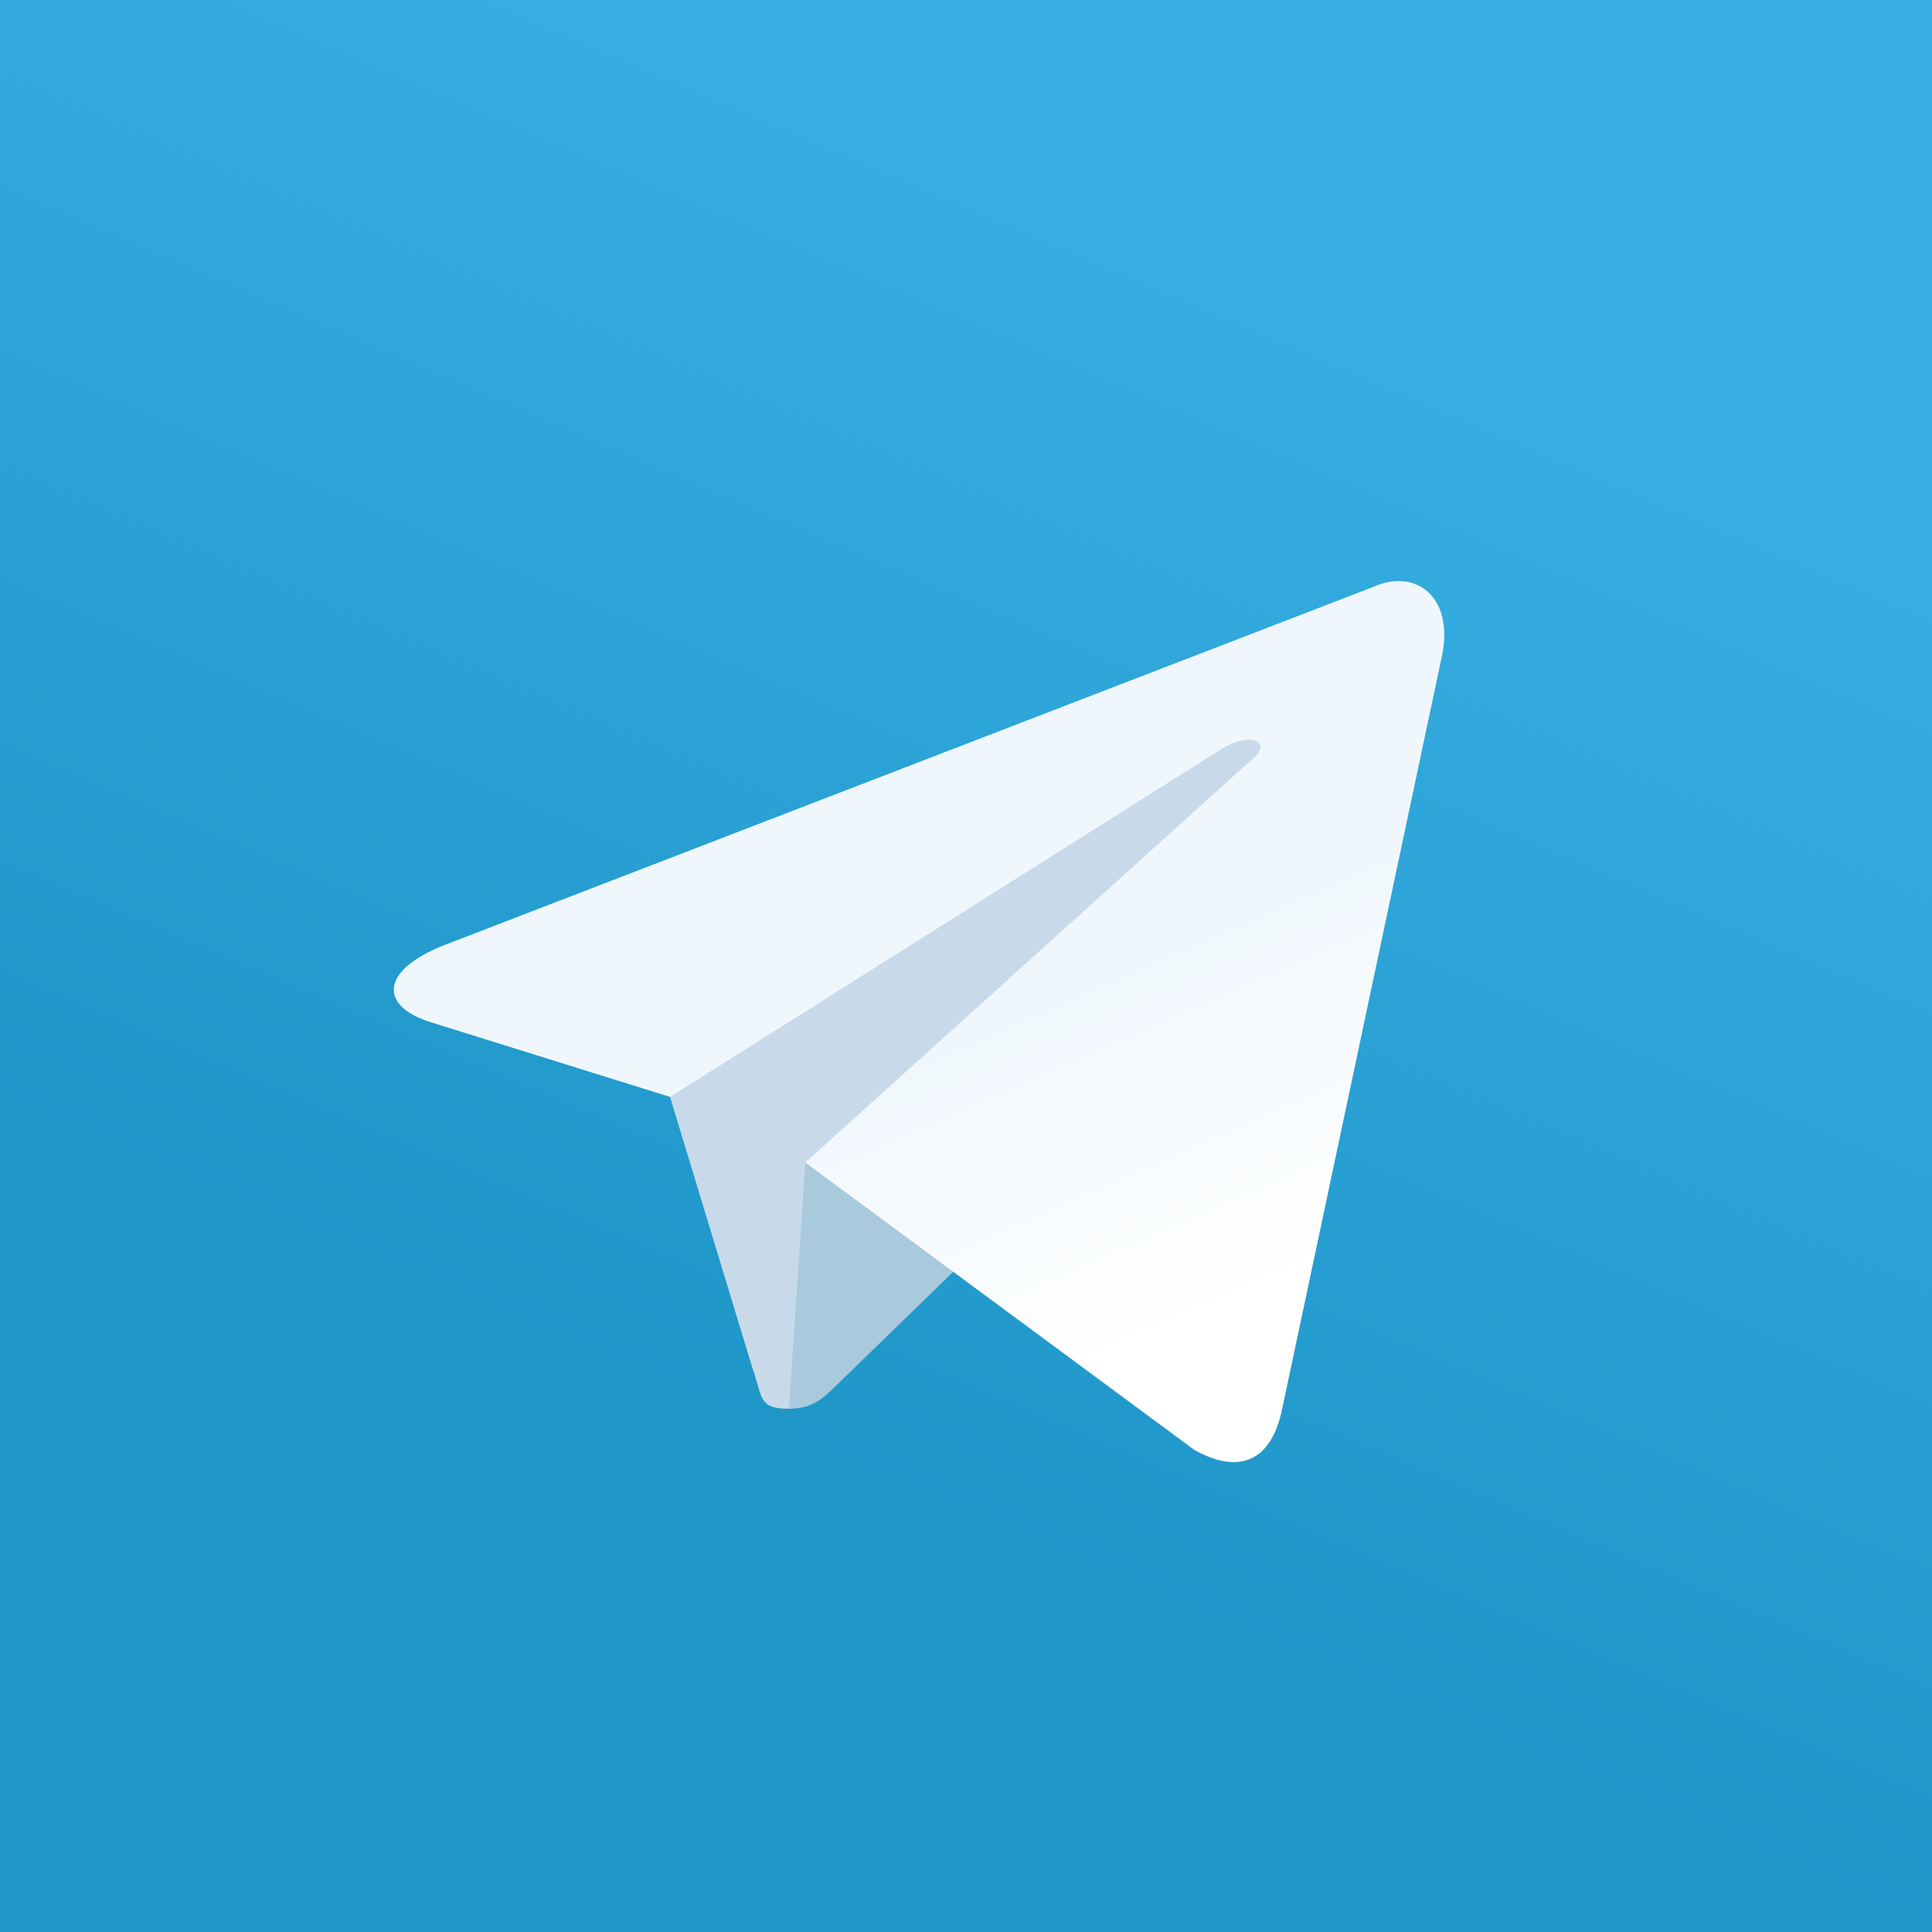
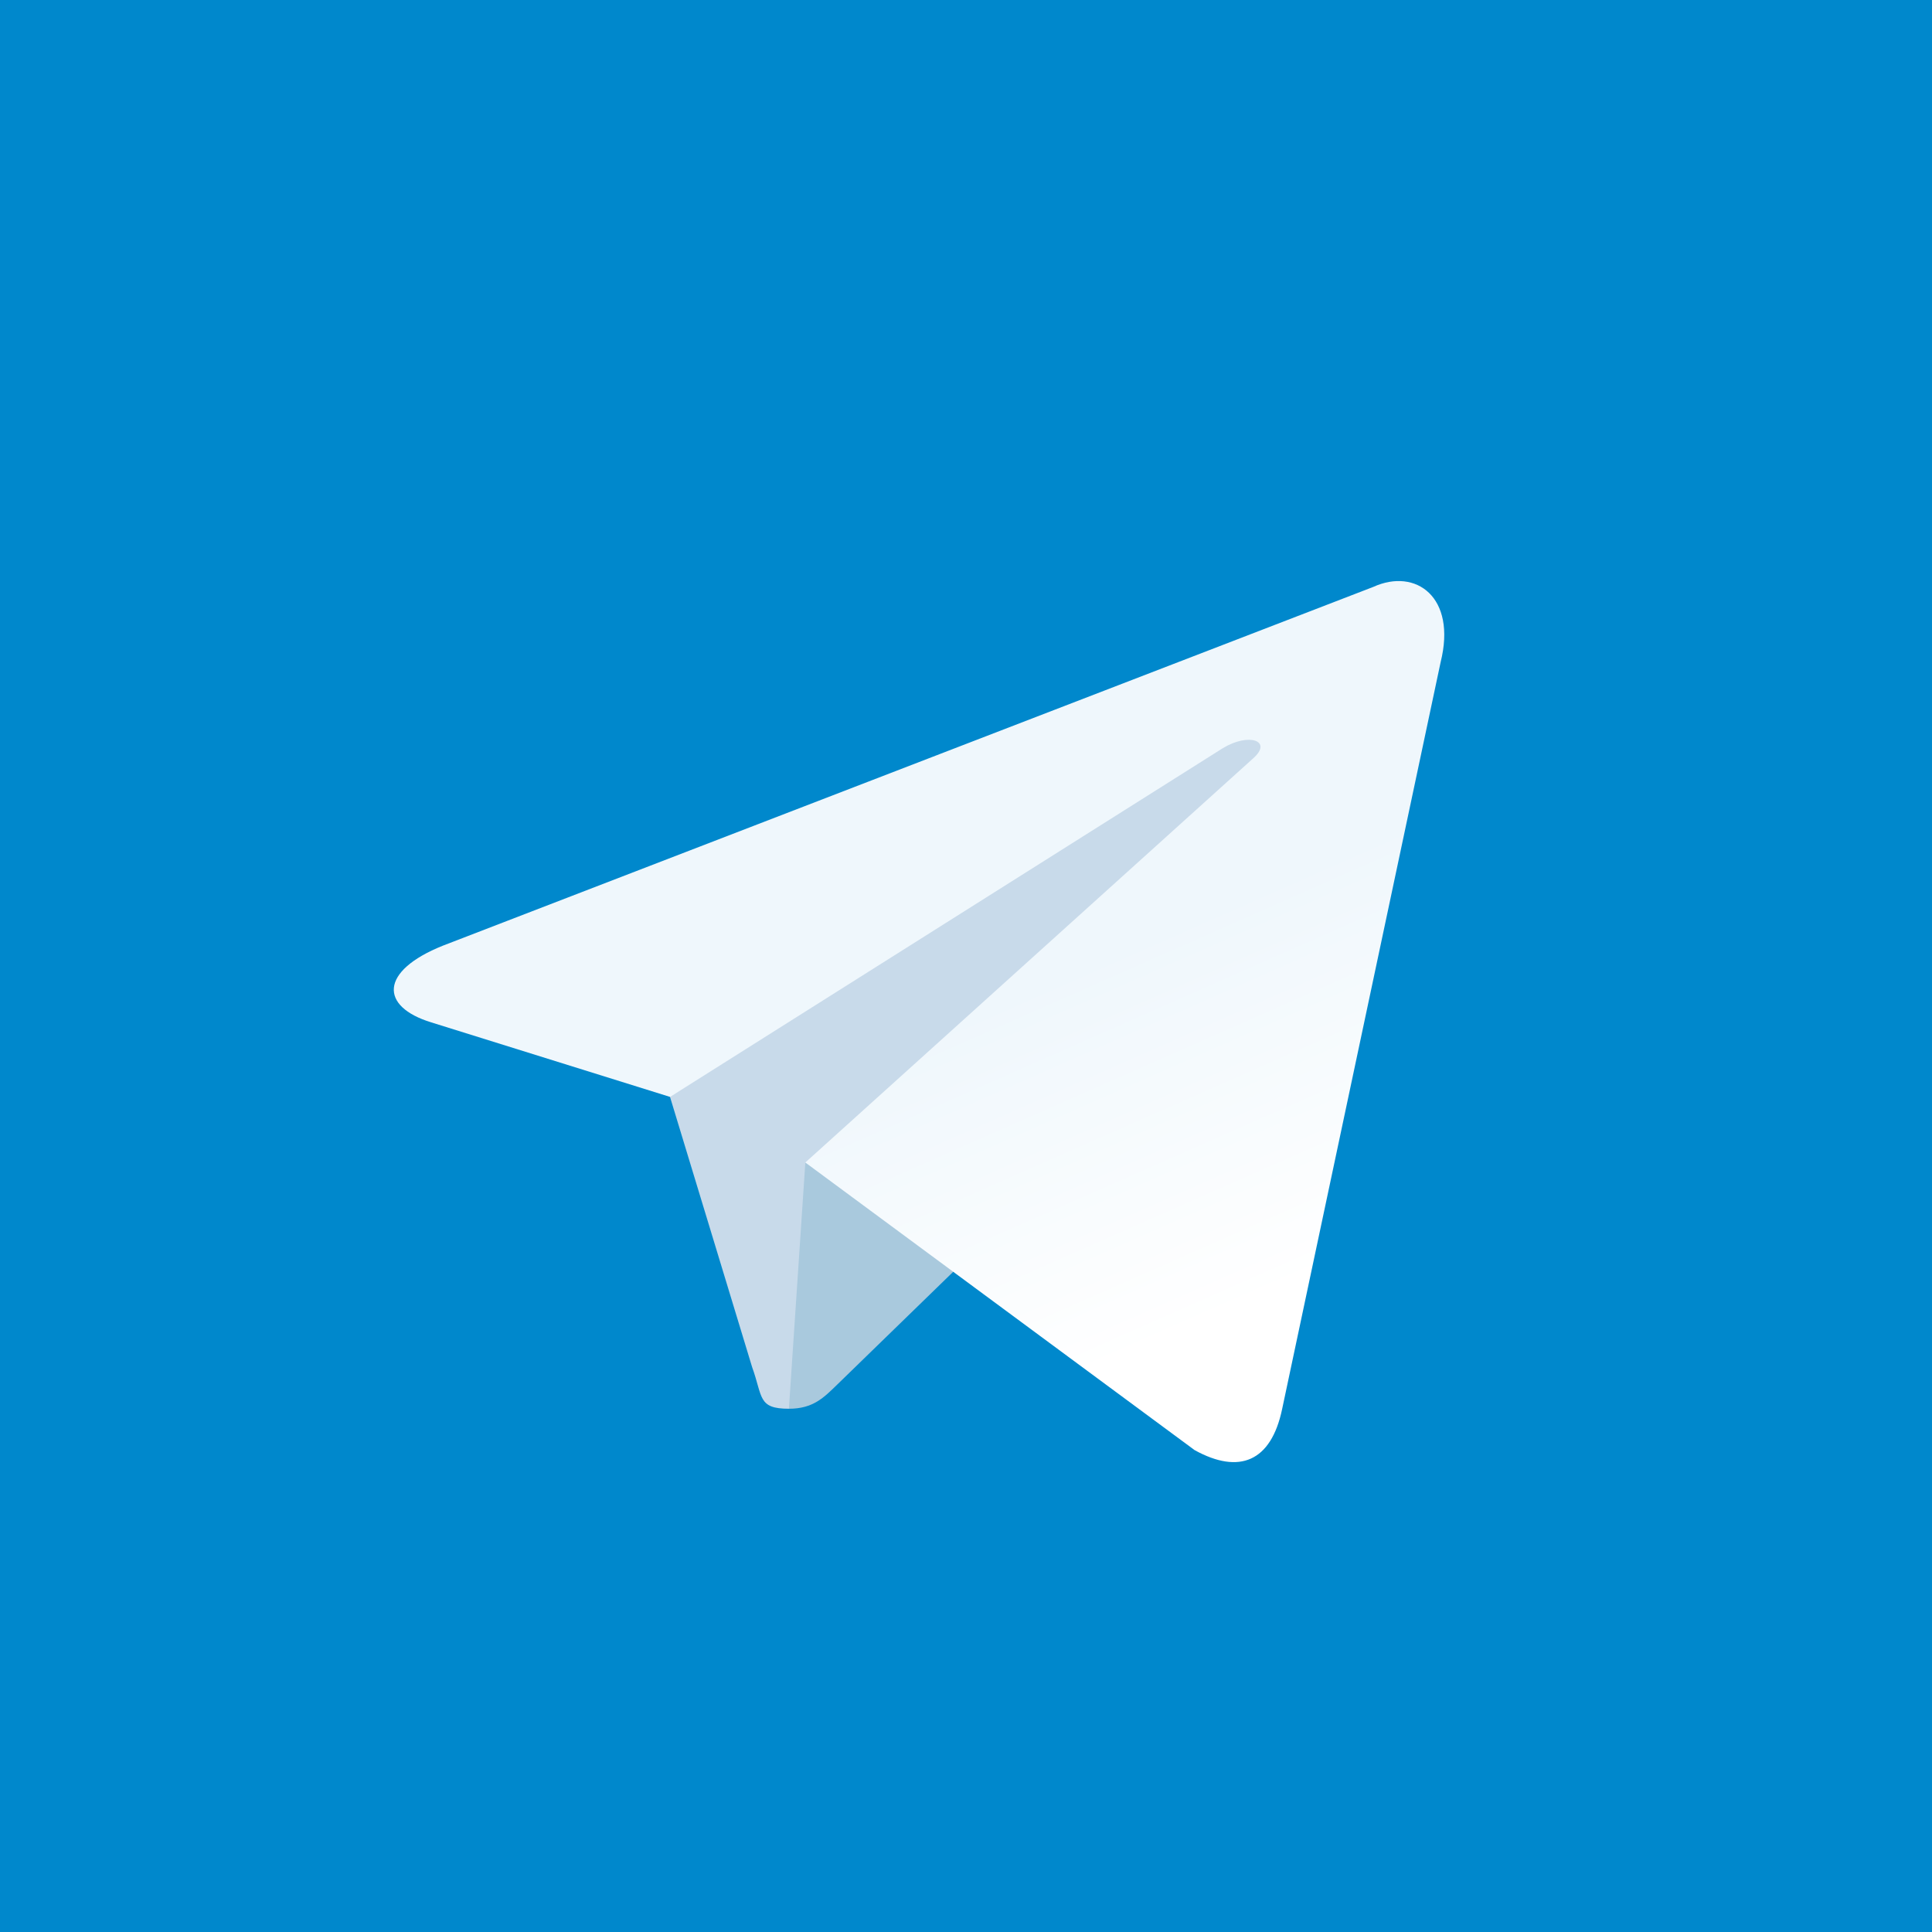
<svg xmlns="http://www.w3.org/2000/svg" version="1.1" x="0px" y="0px" viewBox="0 0 512 512" enable-background="new 0 0 512 512">
-   <defs>
-     <linearGradient id="b" x1="0.667" y1="0.167" x2="0.417" y2="0.75">
-       <stop stop-color="#37aee2" offset="0" />
-       <stop stop-color="#1e96c8" offset="1" />
-     </linearGradient>
-     <linearGradient id="w" x1="0.66" y1="0.437" x2="0.851" y2="0.802">
-       <stop stop-color="#eff7fc" offset="0" />
-       <stop stop-color="#fff" offset="1" />
-     </linearGradient>
-   </defs>
-   <rect id="XMLID_4_" fill="url(#b)" width="512" height="512" />
+   <linearGradient id="XMLID_6_" gradientUnits="userSpaceOnUse" x1="0.647" y1="511.842" x2="0.397" y2="511.259" gradientTransform="matrix(512 0 0 -512 0 262144)">
+     <stop offset="0" style="stop-color:#0088CC" />
+     <stop offset="1" style="stop-color:#0088CC" />
+   </linearGradient>
+   <rect id="XMLID_4_" fill="url(#XMLID_6_)" width="512" height="512" />
  <path id="XMLID_3_" fill="#C8DAEA" d="M209.067,373.333c-8.294,0-6.884-3.132-9.745-11.028l-24.389-80.266l187.733-111.373" />
  <path id="XMLID_2_" fill="#A9C9DD" d="M209.067,373.333c6.4,0,9.228-2.927,12.8-6.4L256,333.743l-42.577-25.675" />
-   <path id="XMLID_1_" fill="url(#w)" d="M213.419,308.075l103.168,76.222c11.773,6.496,20.27,3.133,23.202-10.93l41.995-197.894c4.299-17.238-6.571-25.056-17.833-19.943l-246.592,95.085c-16.832,6.751-16.734,16.142-3.068,20.326l63.281,19.751l146.502-92.427c6.916-4.194,13.264-1.939,8.054,2.685" />
+   <linearGradient id="XMLID_7_" gradientUnits="userSpaceOnUse" x1="0.609" y1="511.537" x2="0.801" y2="511.171" gradientTransform="matrix(278.3838 0 0 -233.4922 104.3611 119702.008)">
+     <stop offset="0" style="stop-color:#EFF7FC" />
+     <stop offset="1" style="stop-color:#FFFFFF" />
+   </linearGradient>
+   <path id="XMLID_1_" fill="url(#XMLID_7_)" d="M213.419,308.075l103.168,76.222c11.773,6.496,20.27,3.133,23.202-10.93l41.995-197.894c4.299-17.238-6.571-25.056-17.833-19.943l-246.592,95.085c-16.832,6.751-16.734,16.142-3.068,20.326l63.281,19.751l146.502-92.427c6.916-4.194,13.264-1.939,8.054,2.685" />
</svg>
